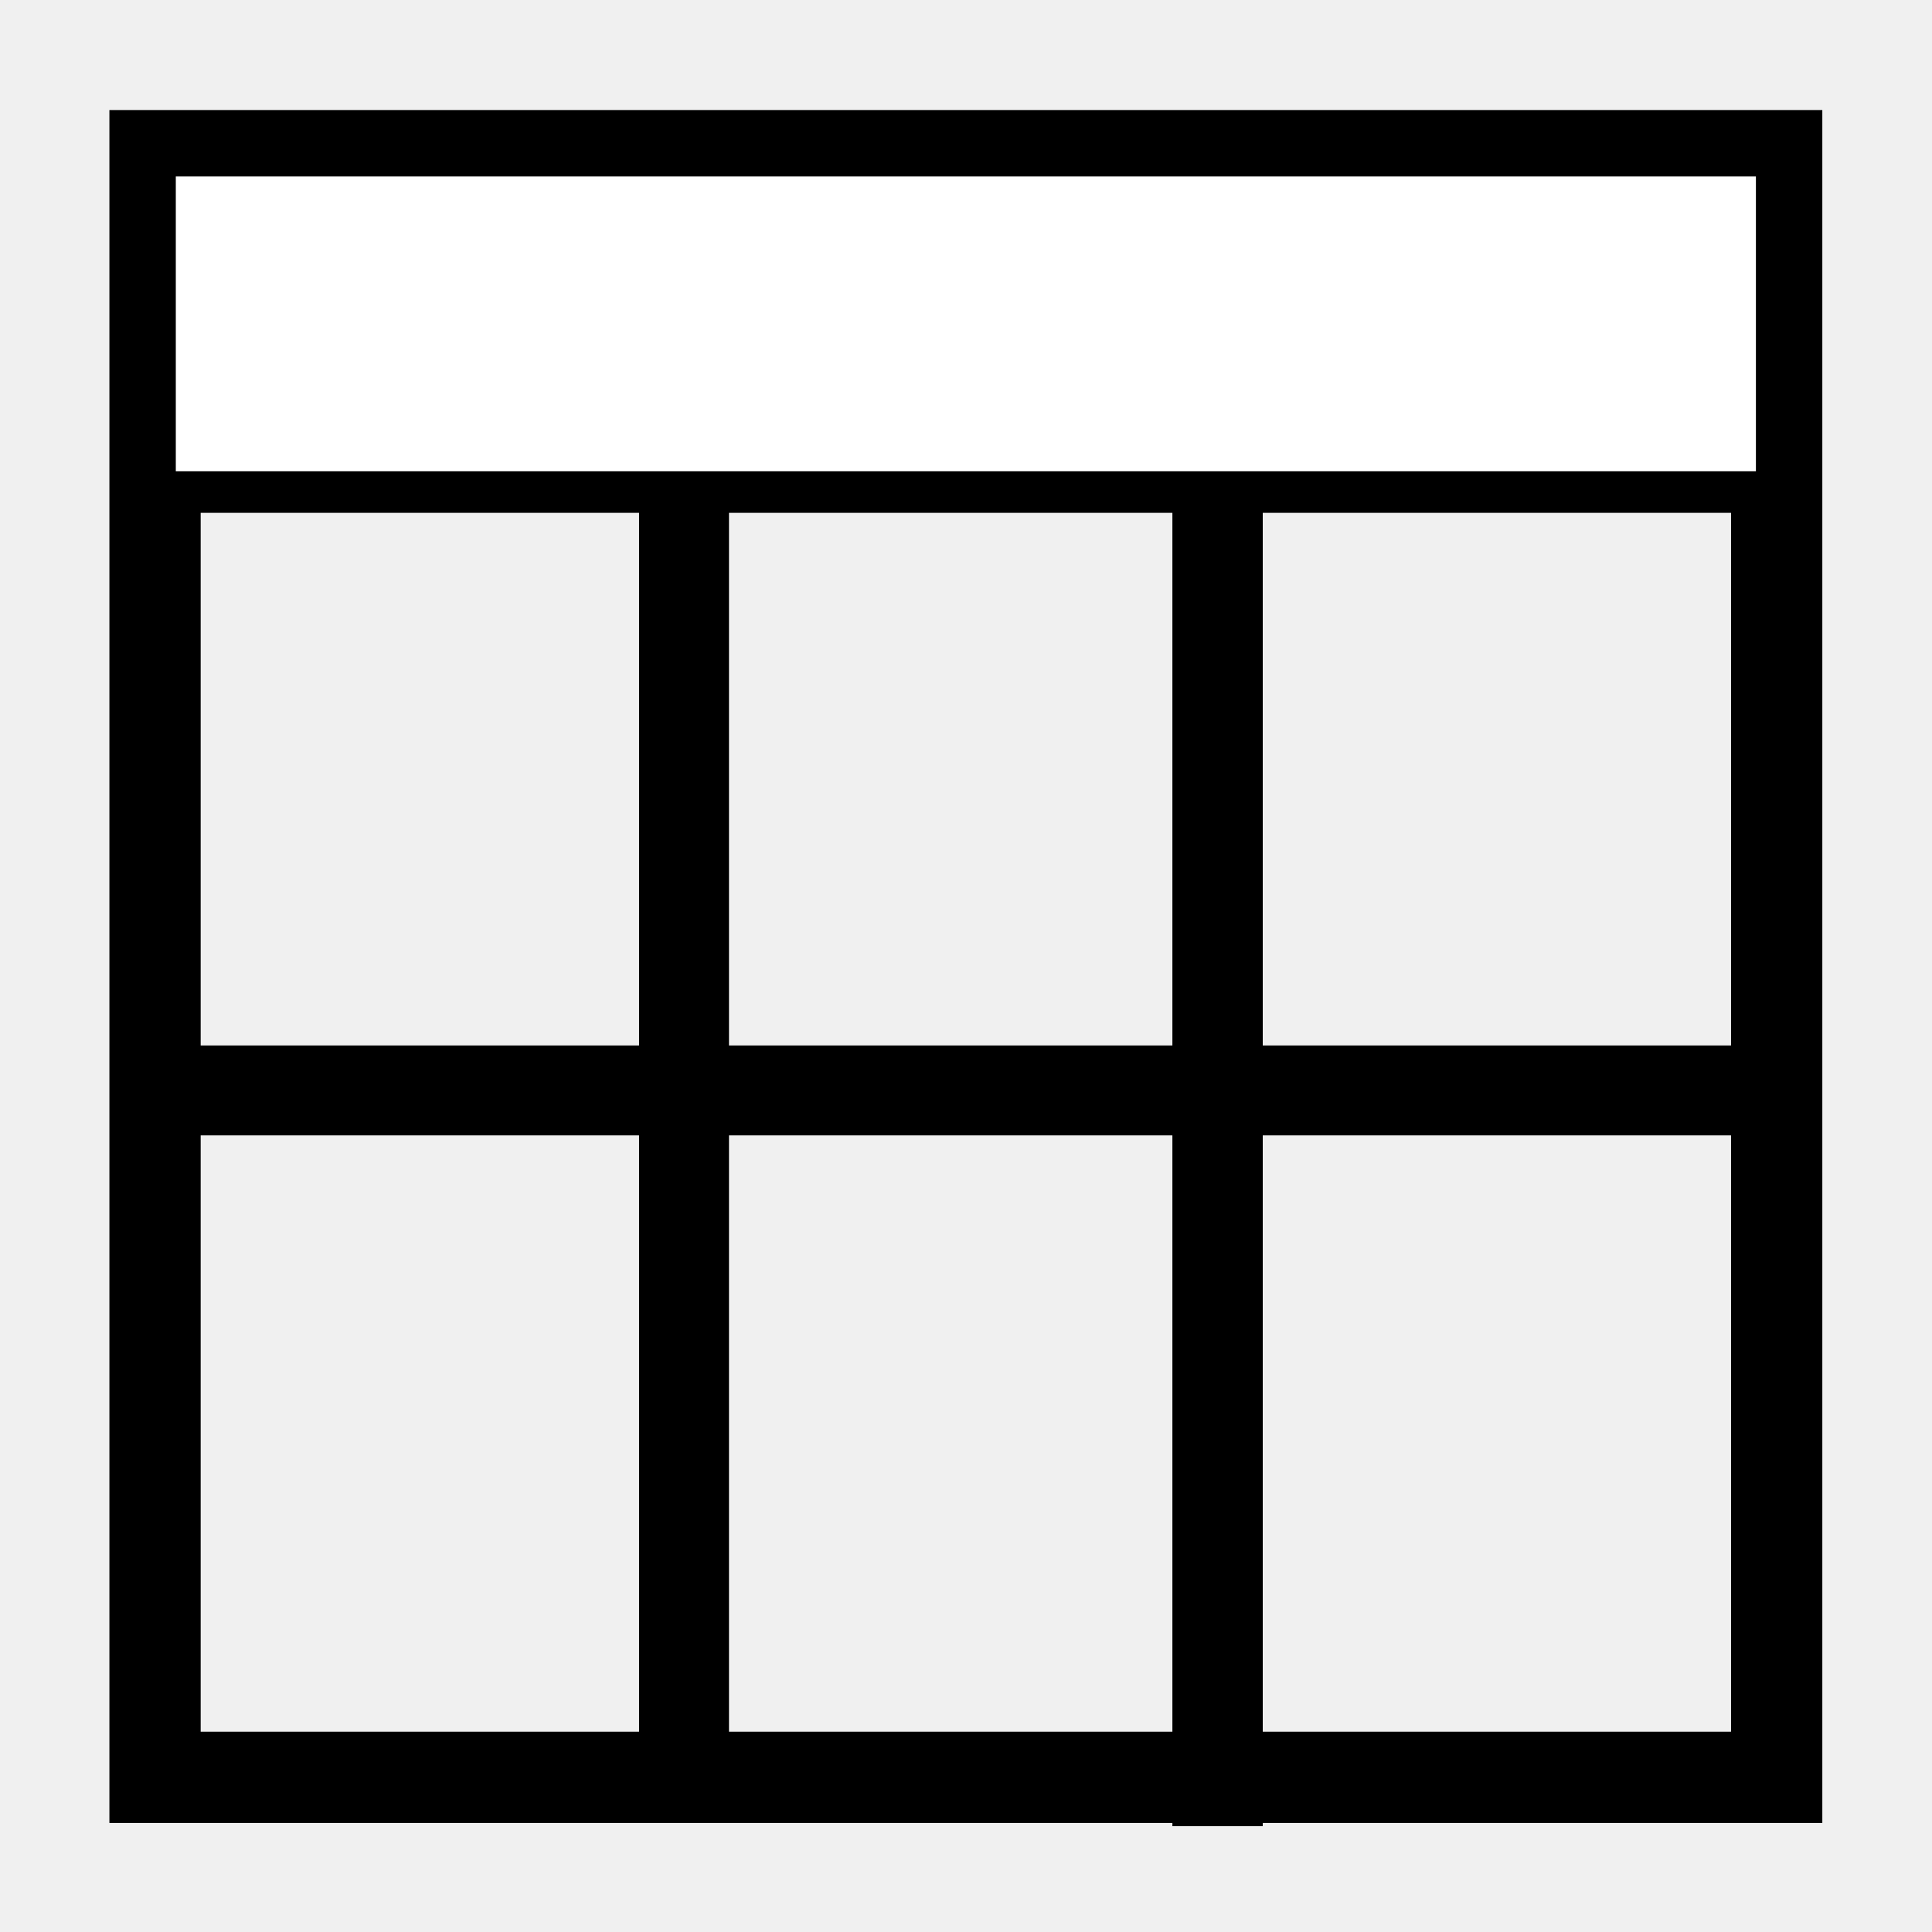
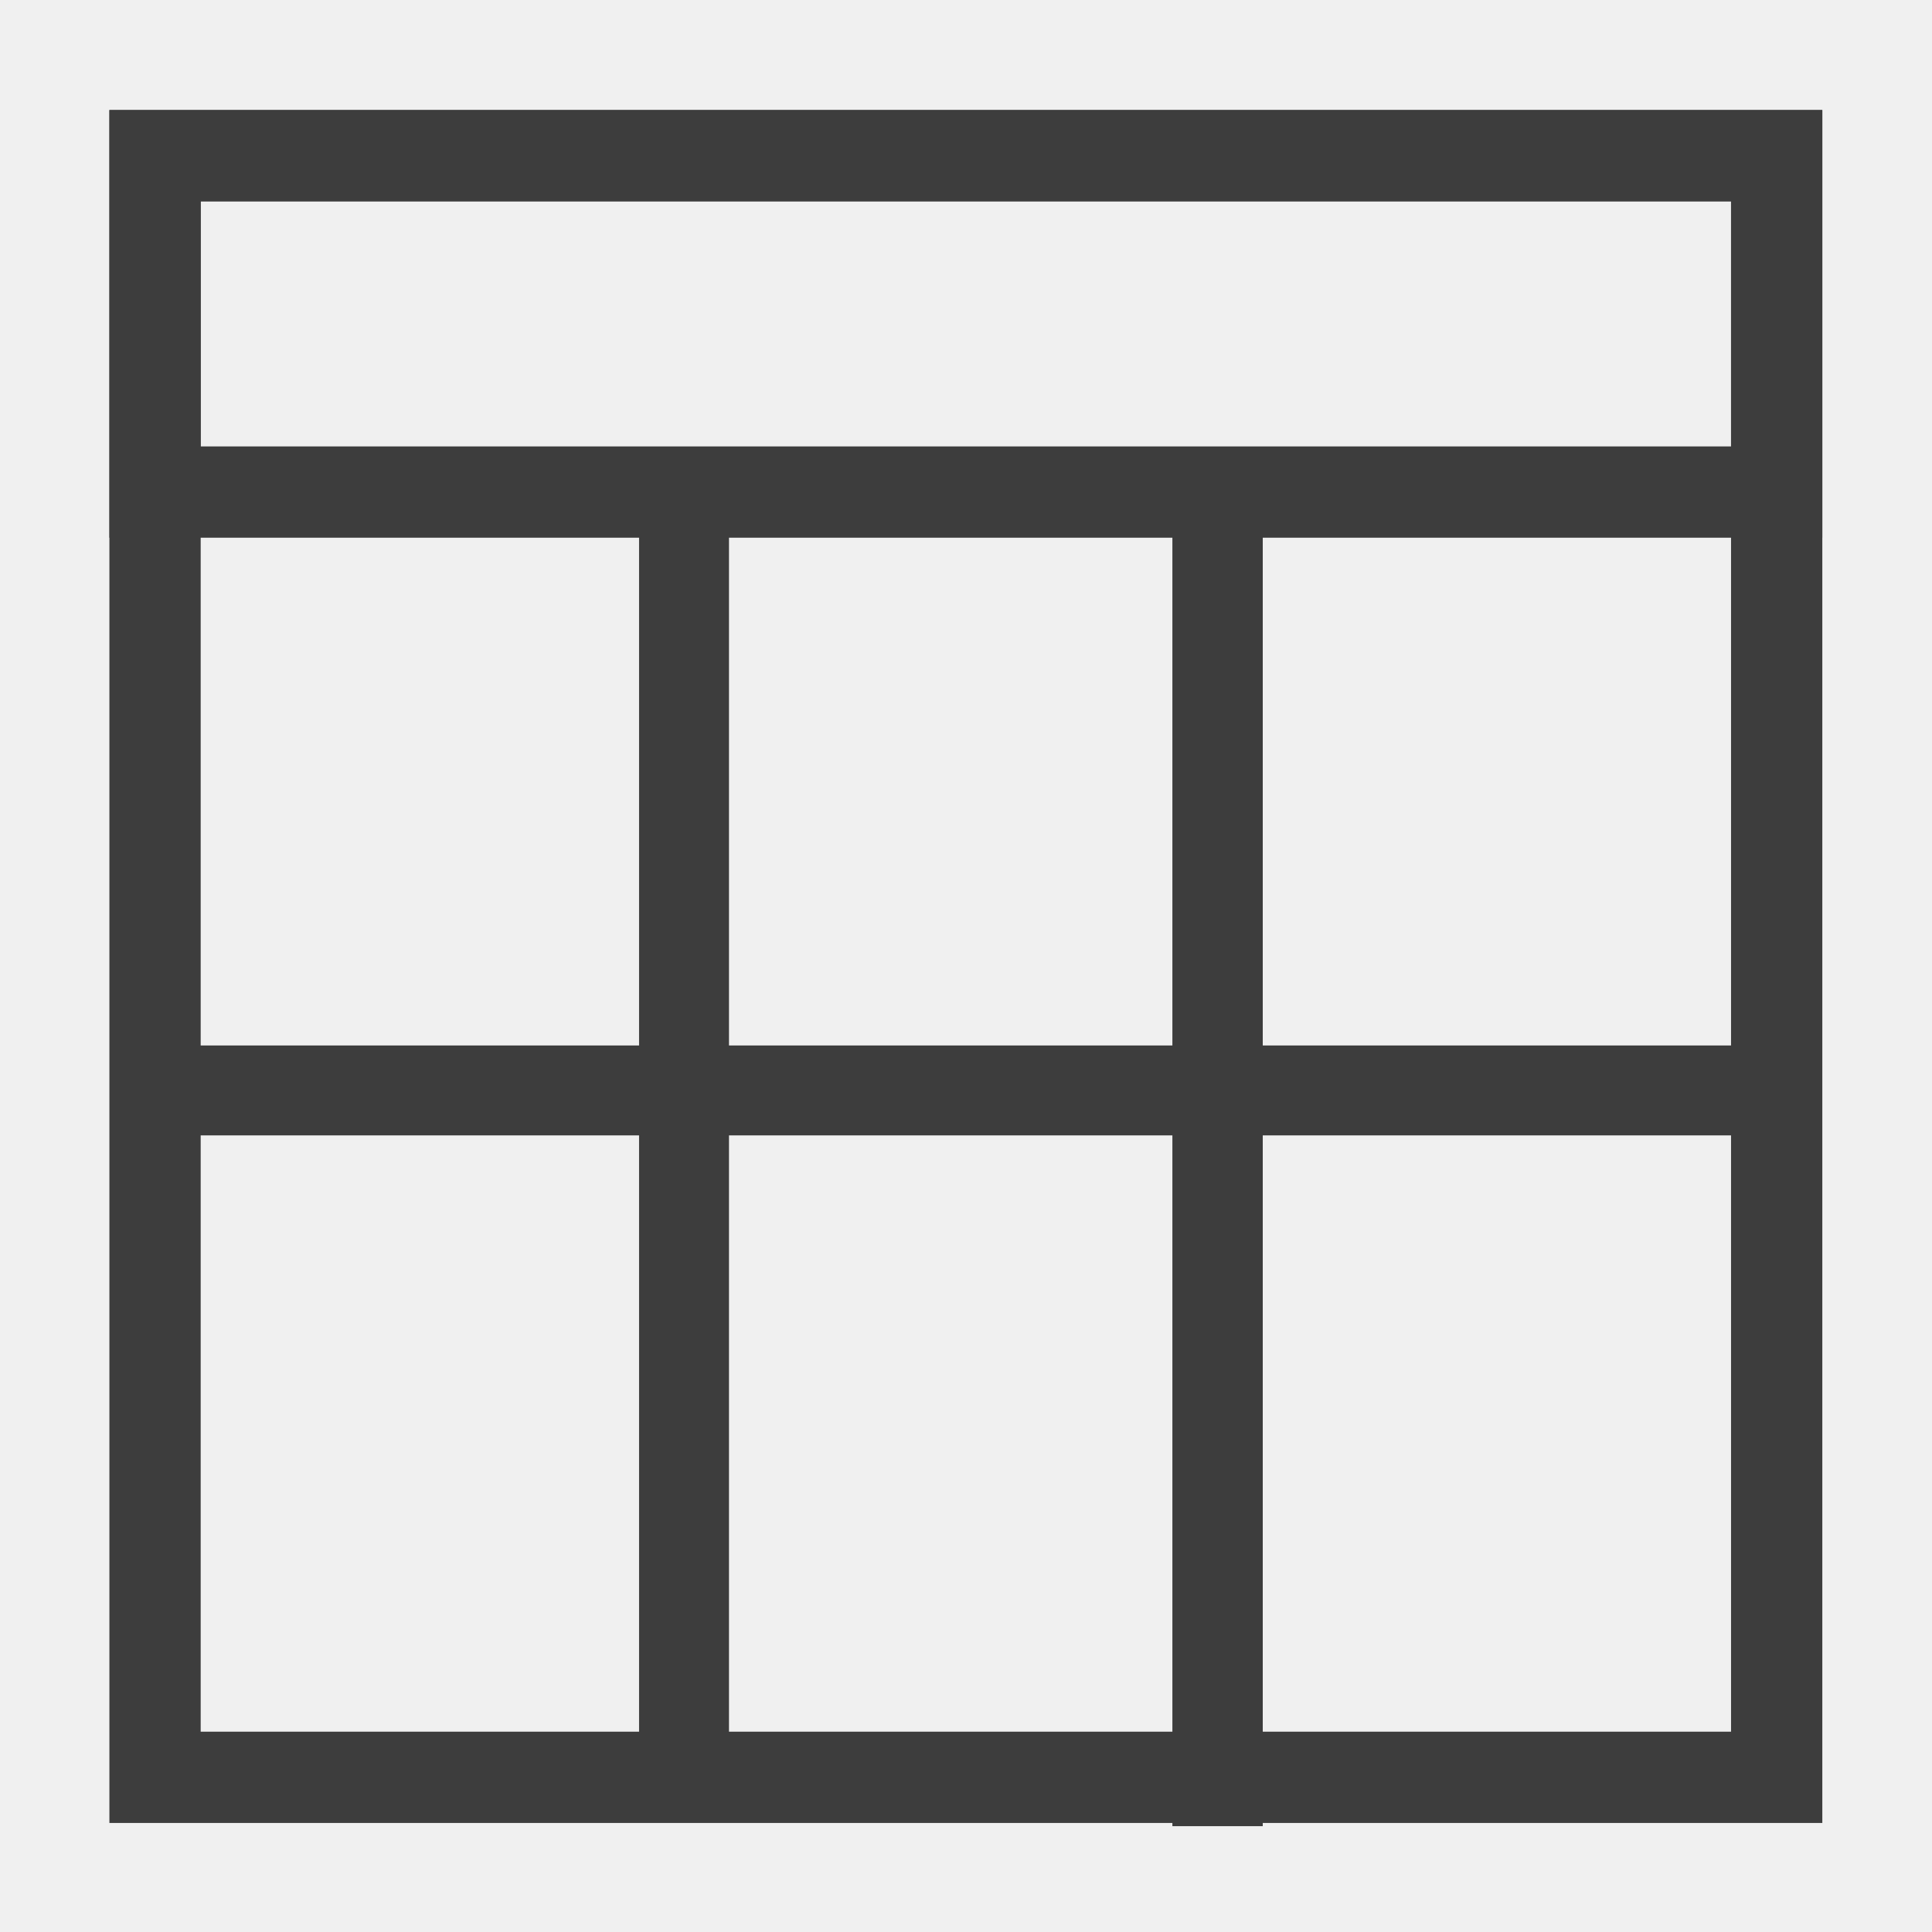
<svg xmlns="http://www.w3.org/2000/svg" width="16" height="16" viewBox="0 0 4.233 4.233" version="1.1" id="svg8">
  <defs id="defs2" />
  <g id="layer1" transform="translate(0,-292.7667)">
    <g id="g848" transform="translate(-0.088307,0.02280875)">
-       <rect y="293.085" x="0.428" height="3.553" width="3.553" id="rect815" style="fill:none;fill-opacity:1;stroke:#000000;stroke-width:0.2;stroke-miterlimit:4;stroke-dasharray:none;stroke-dashoffset:0" />
-       <path style="fill:none;stroke:#000000;stroke-width:0.197;stroke-linecap:butt;stroke-linejoin:miter;stroke-miterlimit:4;stroke-dasharray:none;stroke-opacity:1" d="m 1.587,293.003 v 3.729" id="path838" />
-       <path id="path840" d="m 2.756,292.995 v 3.75" style="fill:none;stroke:#000000;stroke-width:0.198;stroke-linecap:butt;stroke-linejoin:miter;stroke-miterlimit:4;stroke-dasharray:none;stroke-opacity:1" />
-       <rect style="fill:#ffffff;fill-opacity:1;stroke:#000000;stroke-width:0.091;stroke-miterlimit:4;stroke-dasharray:none;stroke-dashoffset:0" id="rect850" width="3.553" height="0.737" x="0.428" y="293.085" />
-       <path id="path852" d="M 4.072,295.133 H 0.342" style="fill:none;stroke:#000000;stroke-width:0.197;stroke-linecap:butt;stroke-linejoin:miter;stroke-miterlimit:4;stroke-dasharray:none;stroke-opacity:1" />
+       <rect y="293.085" x="0.428" height="3.553" width="3.553" id="rect815" style="fill:none;fill-opacity:1;stroke:#3d3d3d;stroke-width:0.2;stroke-miterlimit:4;stroke-dasharray:none;stroke-dashoffset:0;stroke-opacity:1" />
+       <path style="fill:none;stroke:#3d3d3d;stroke-width:0.197;stroke-linecap:butt;stroke-linejoin:miter;stroke-miterlimit:4;stroke-dasharray:none;stroke-opacity:1" d="m 1.587,293.915 0,2.817" id="path838" />
+       <path id="path840" d="m 2.756,293.907 0,2.838" style="fill:none;stroke:#3d3d3d;stroke-width:0.198;stroke-linecap:butt;stroke-linejoin:miter;stroke-miterlimit:4;stroke-dasharray:none;stroke-opacity:1" />
+       <rect style="fill:none;fill-opacity:1;stroke:#3d3d3d;stroke-width:0.2;stroke-miterlimit:4;stroke-dasharray:none;stroke-dashoffset:0;stroke-opacity:1" id="rect850" width="3.553" height="0.737" x="0.428" y="293.085" />
+       <path id="path852" d="M 4.072,295.133 H 0.342" style="fill:none;stroke:#3d3d3d;stroke-width:0.197;stroke-linecap:butt;stroke-linejoin:miter;stroke-miterlimit:4;stroke-dasharray:none;stroke-opacity:1" />
    </g>
  </g>
</svg>
